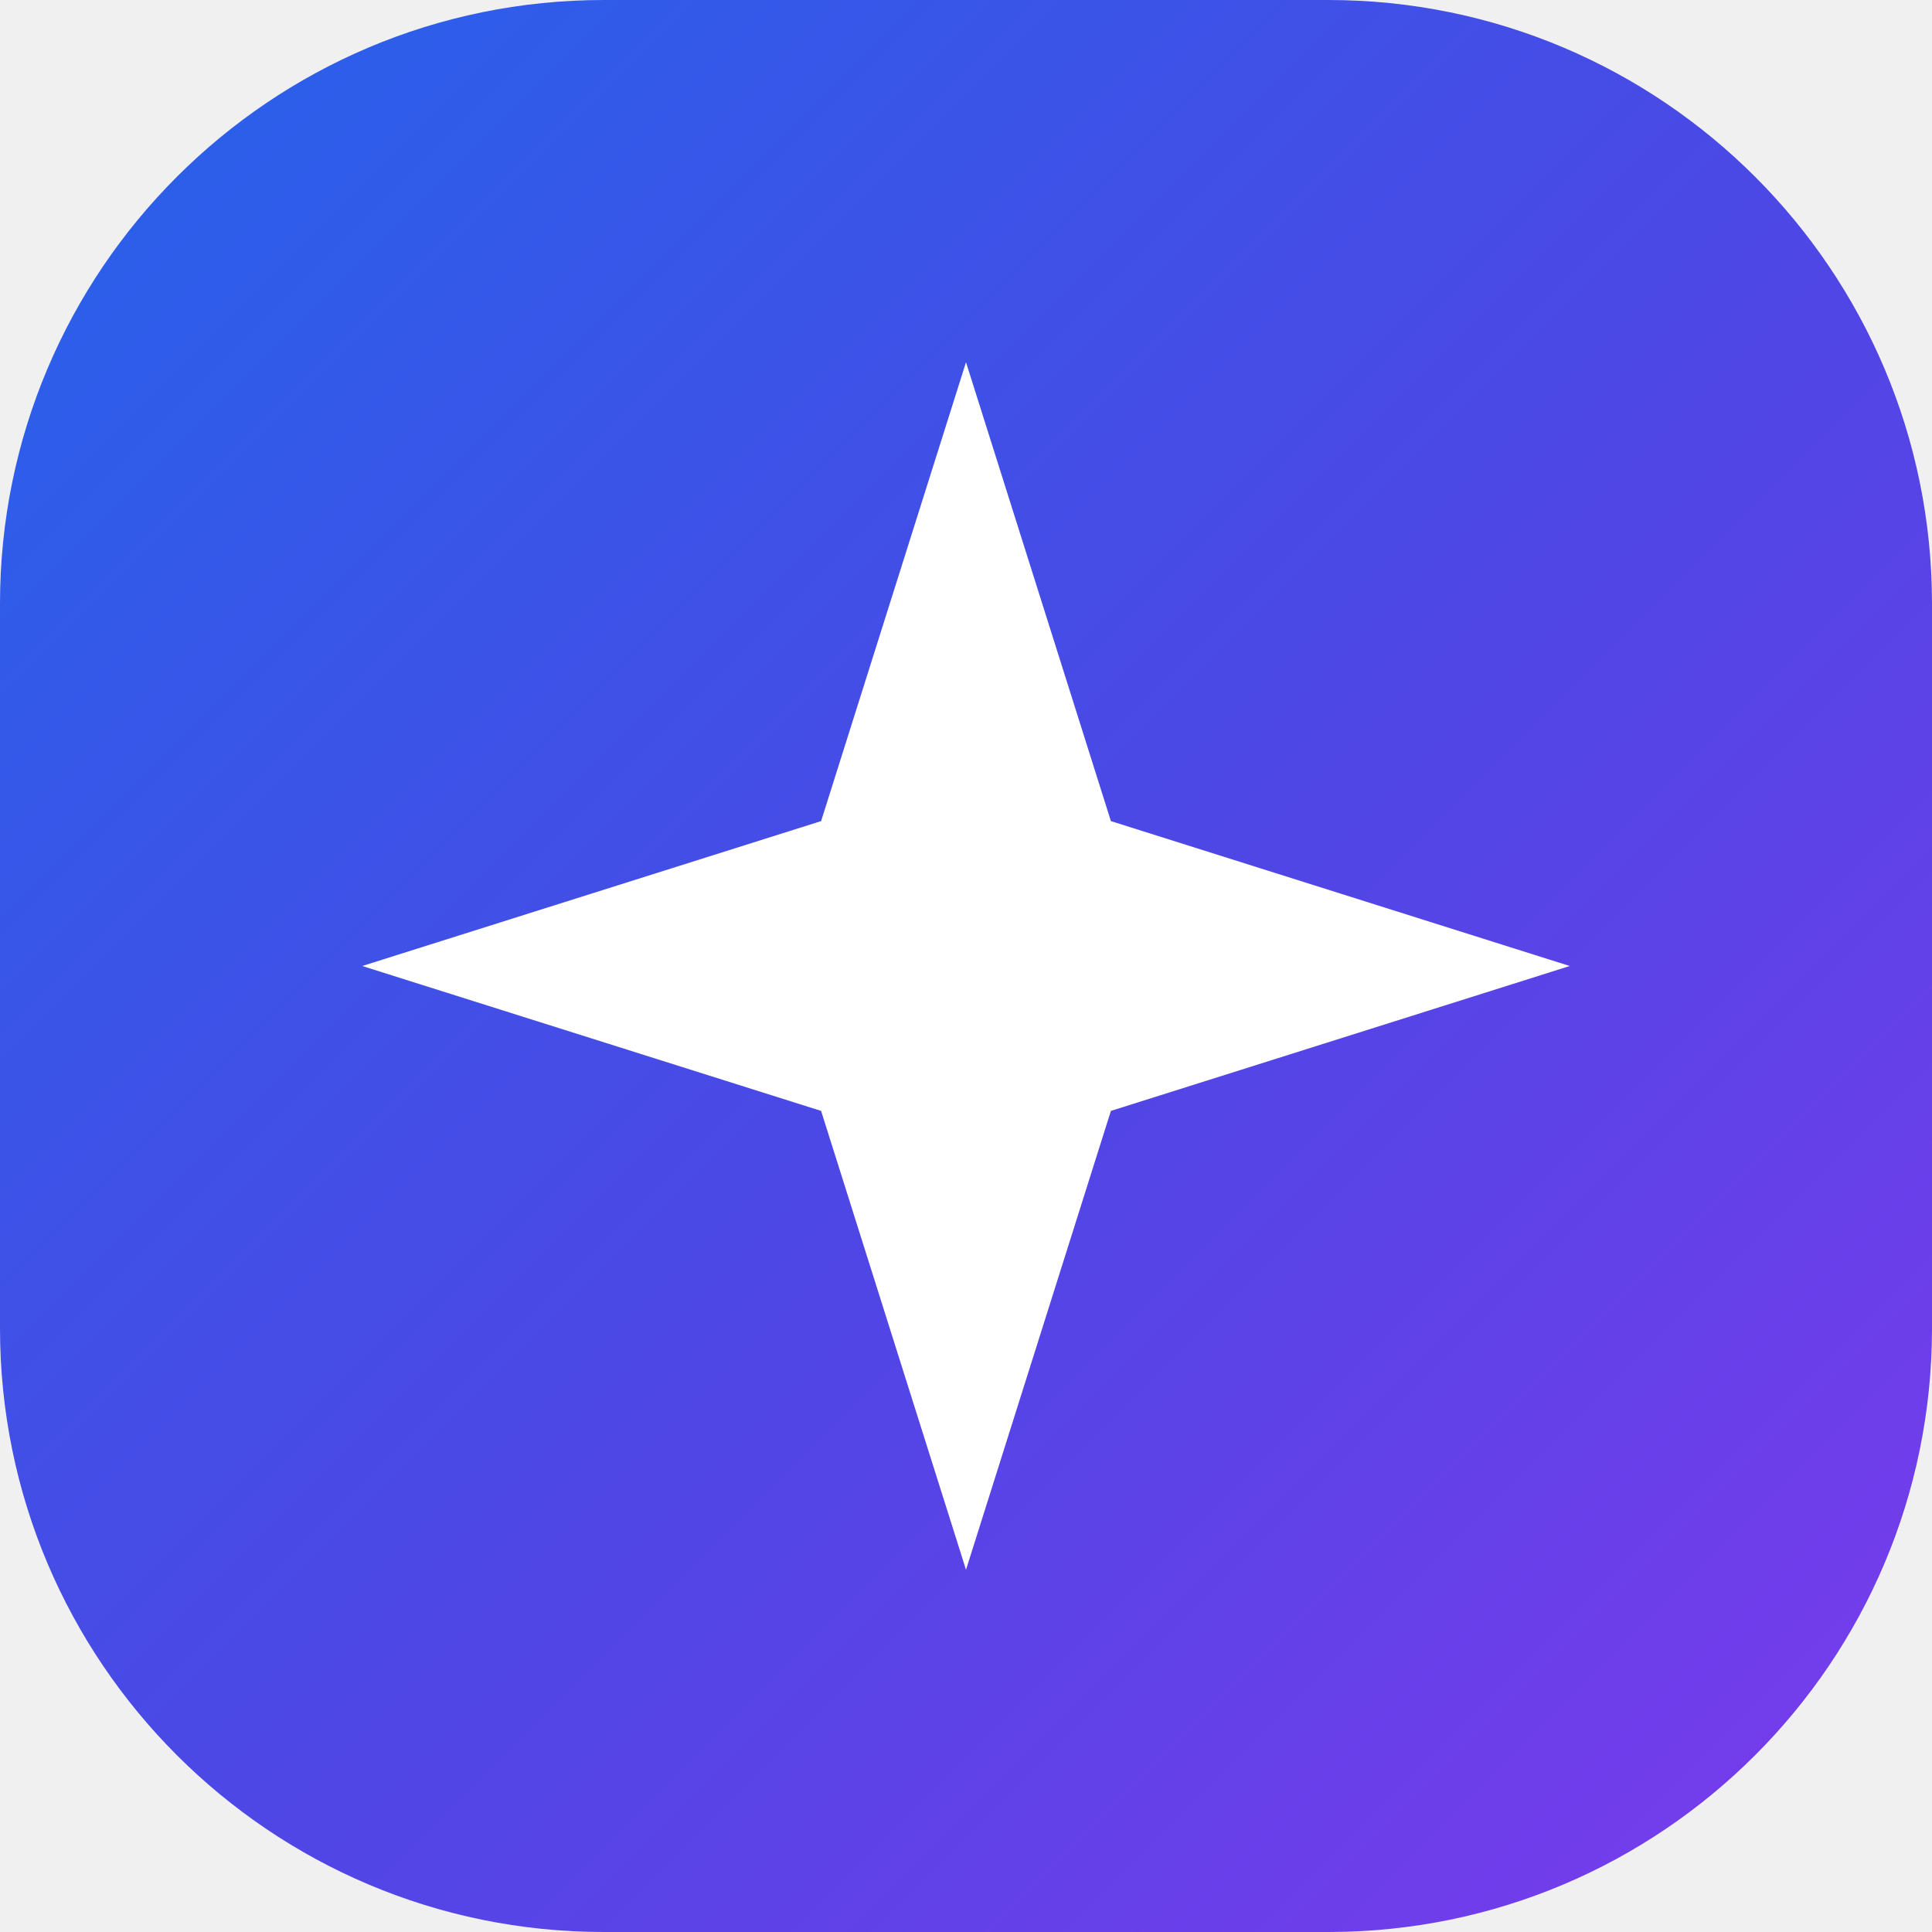
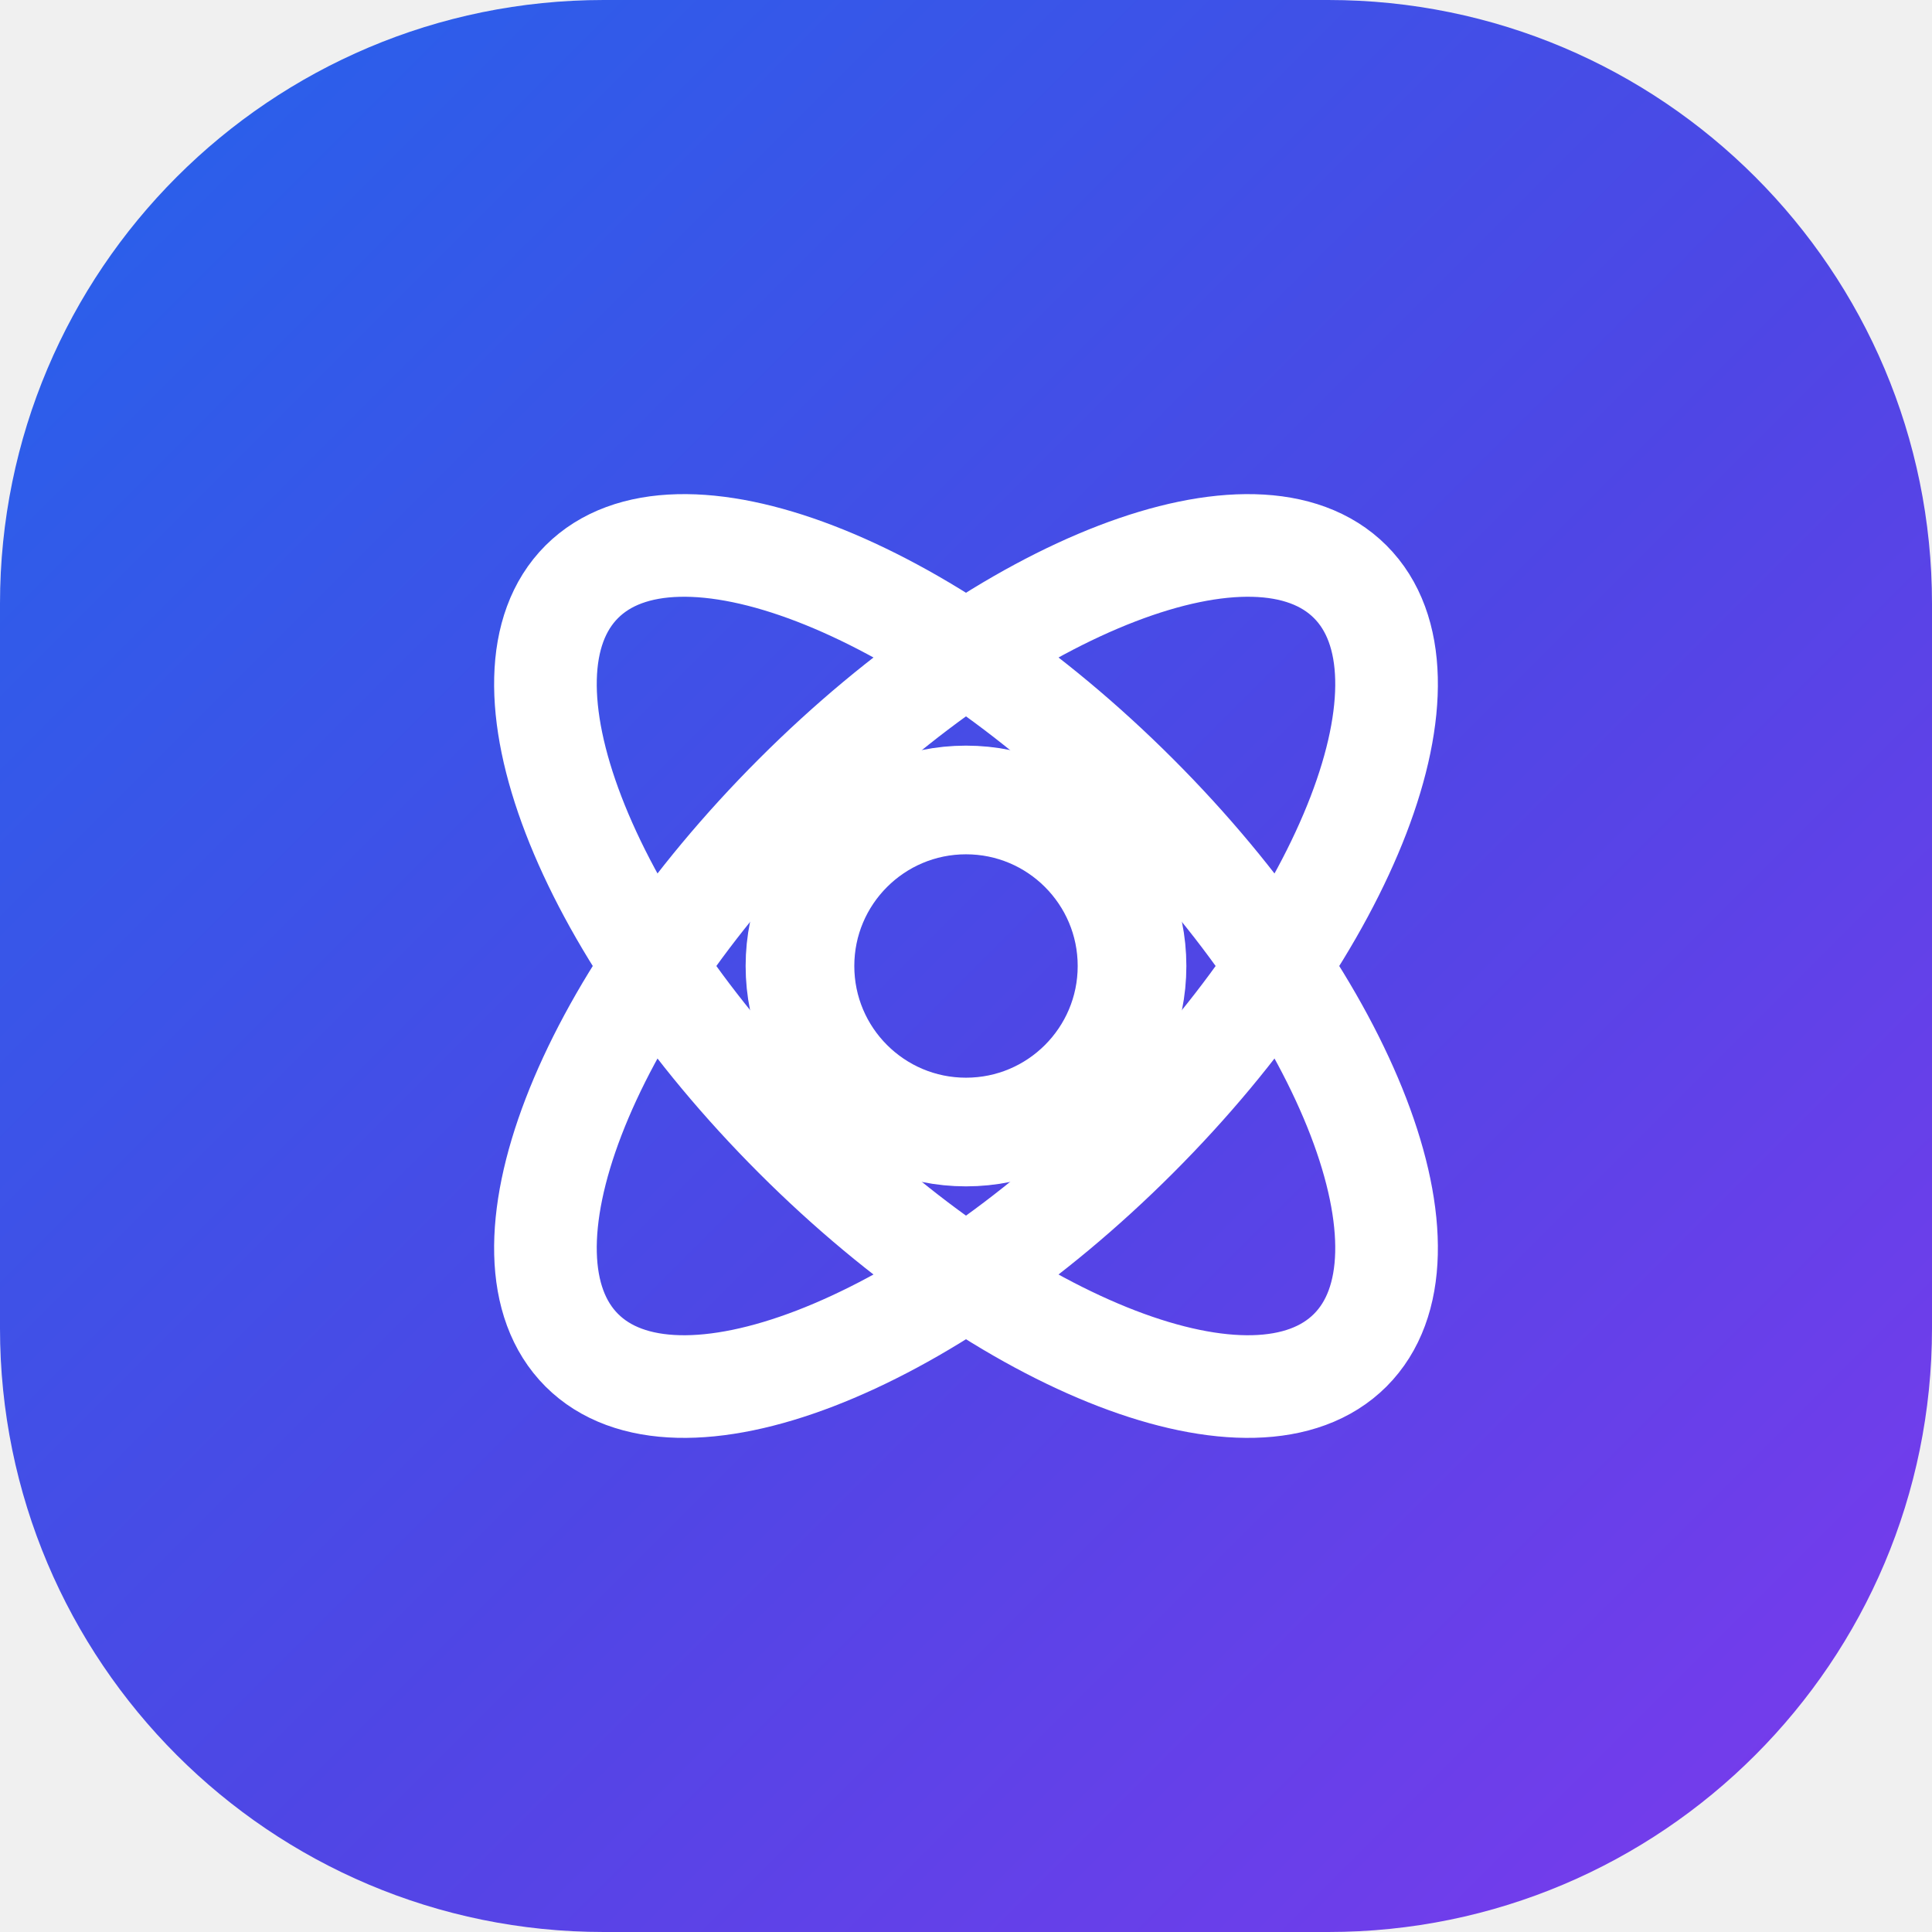
<svg xmlns="http://www.w3.org/2000/svg" width="64" height="64" viewBox="0 0 64 64" fill="none">
  <defs>
    <linearGradient id="bg" x1="0" y1="0" x2="64" y2="64" gradientUnits="userSpaceOnUse">
      <stop offset="0%" stop-color="#2563EB" />
      <stop offset="55%" stop-color="#4F46E5" />
      <stop offset="100%" stop-color="#7C3AED" />
    </linearGradient>
  </defs>
  <rect width="64" height="64" rx="20" fill="url(#bg)" />
-   <path d="M32 12L36.8 27.2L52 32L36.8 36.8L32 52L27.2 36.8L12 32L27.2 27.2L32 12Z" fill="#FFFFFF" />
+   <circle cx="32" cy="32" r="5.5" stroke="#FFFFFF" stroke-width="3.6" />
+   <ellipse cx="32" cy="32" rx="18" ry="8" transform="rotate(45 32 32)" stroke="#FFFFFF" stroke-width="3.4" />
+   <ellipse cx="32" cy="32" rx="18" ry="8" transform="rotate(-45 32 32)" stroke="#FFFFFF" stroke-width="3.4" />
</svg>
